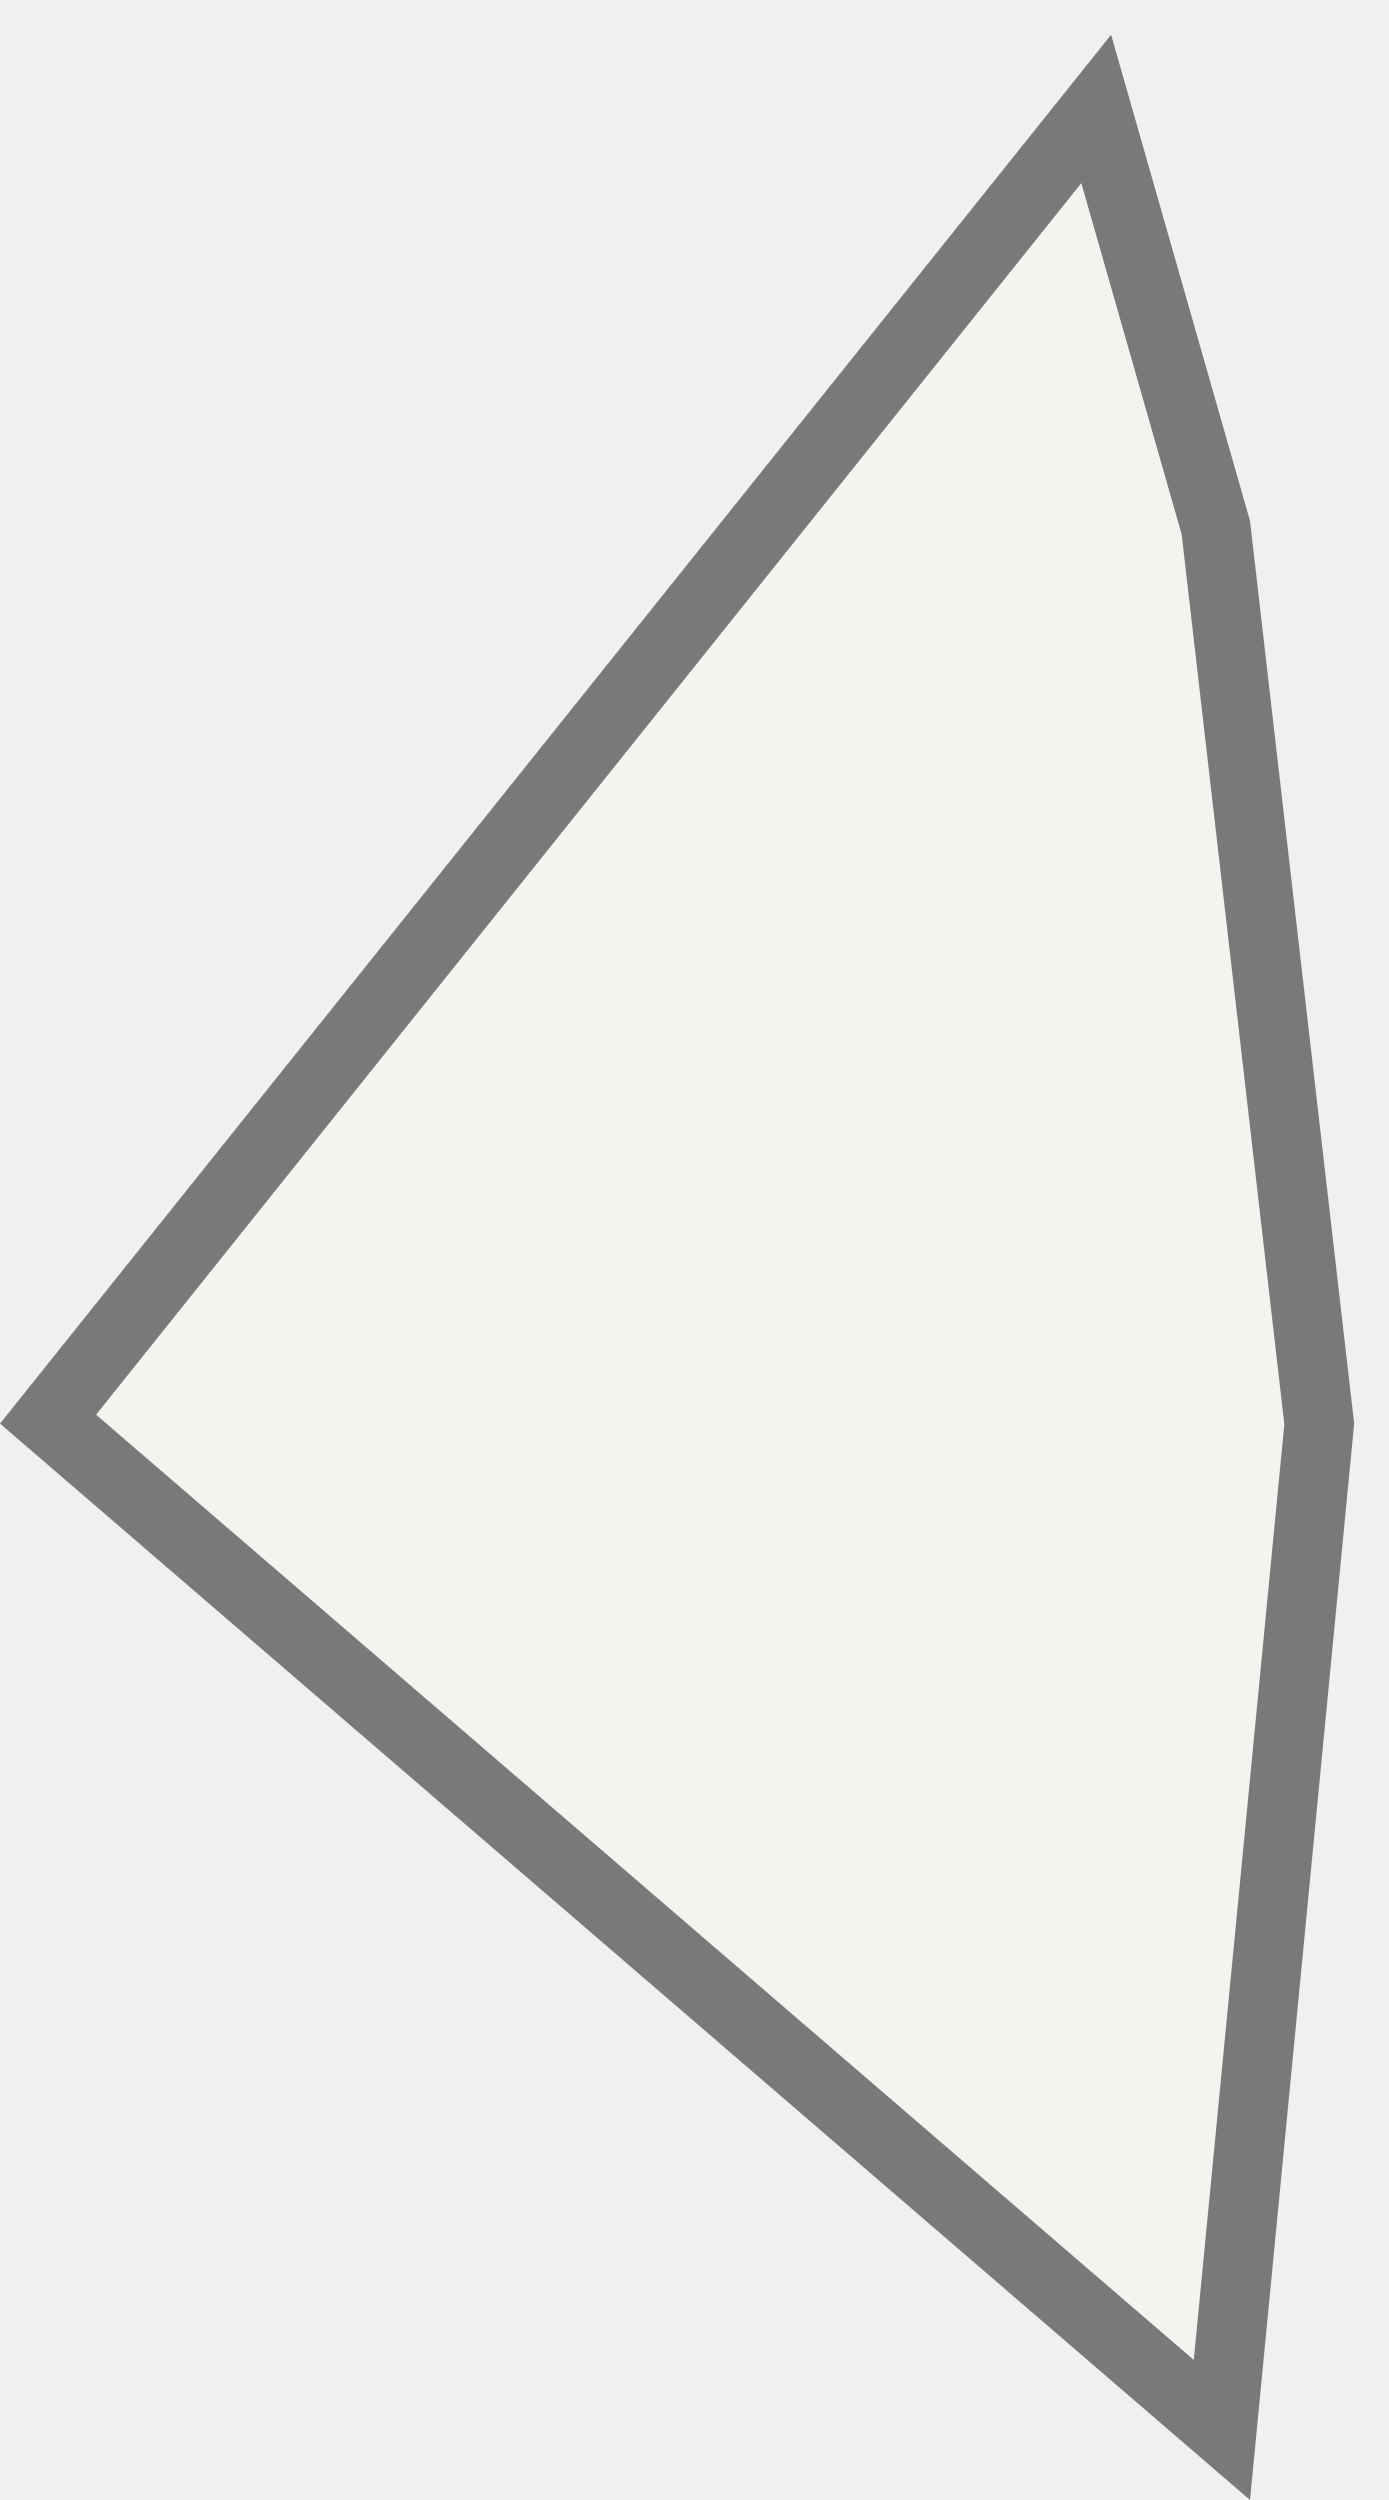
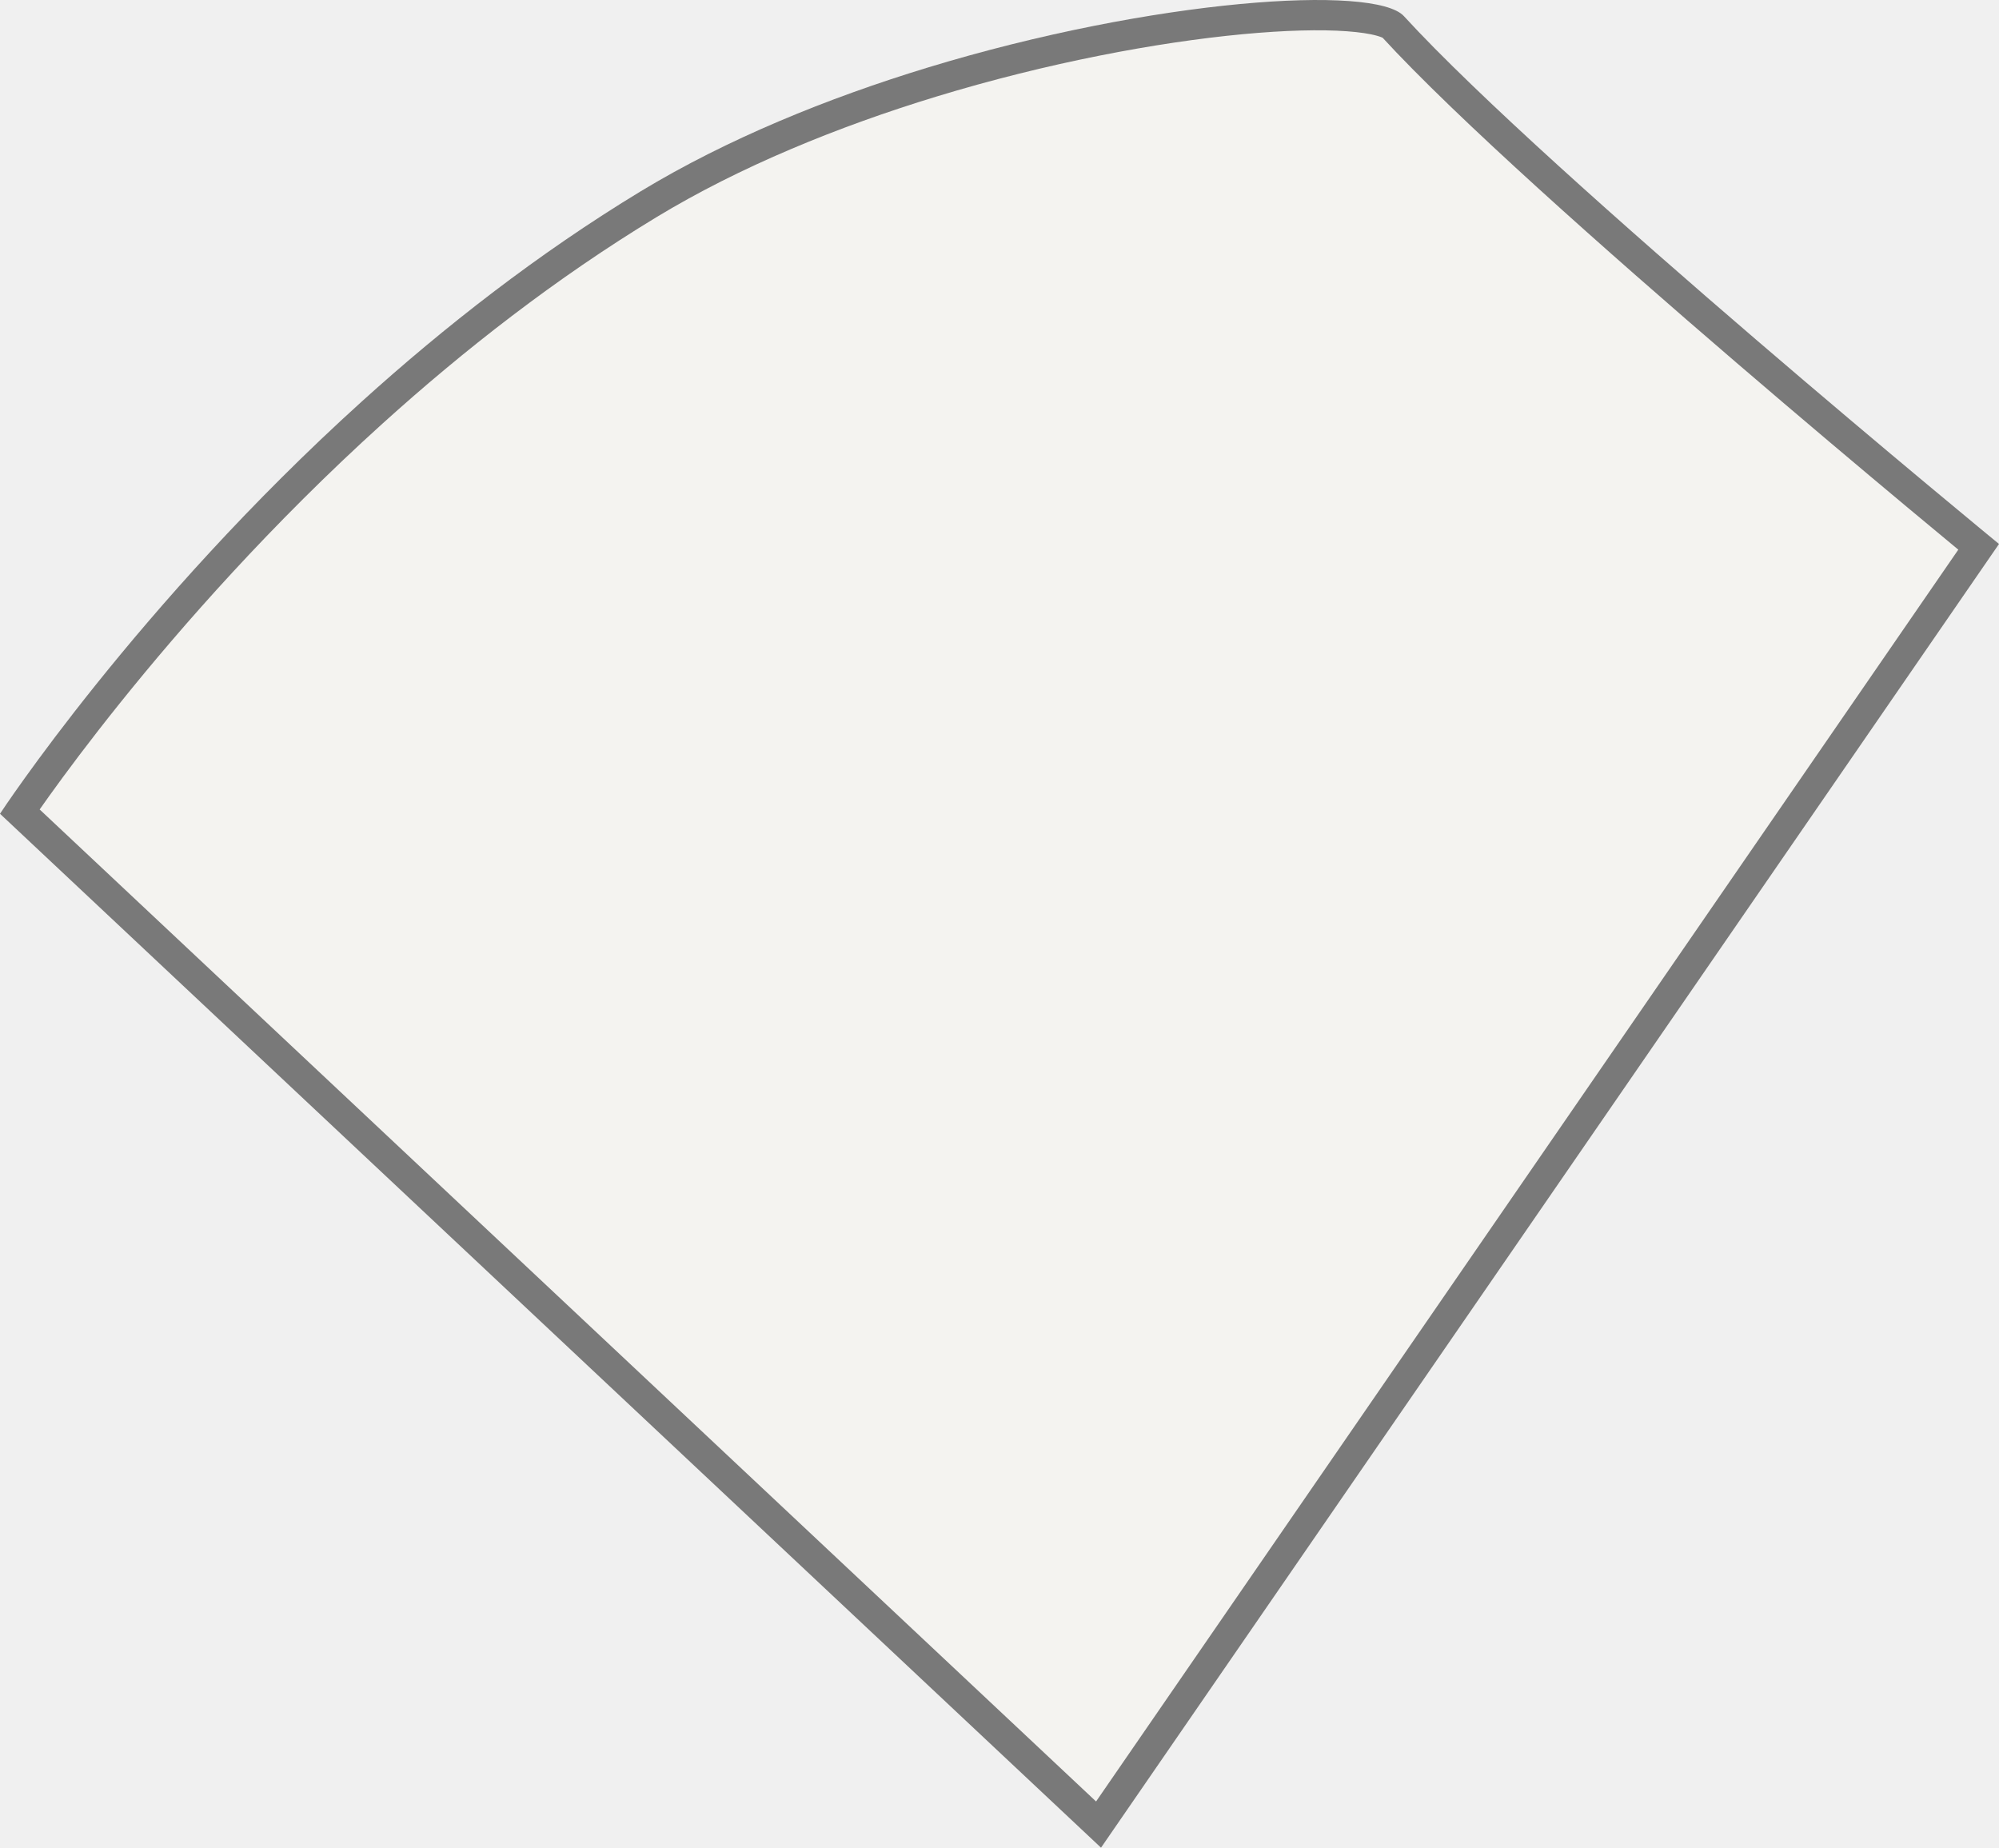
- <svg xmlns="http://www.w3.org/2000/svg" version="1.1" width="20px" height="36px">
+ <svg xmlns="http://www.w3.org/2000/svg" version="1.1" width="66px" height="61px">
  <defs>
-     <mask fill="white" id="clip329">
-       <path d="M 18 7.5  L 16 0.5  L 0 20.5  L 18 36  L 19.5 20.5  L 18 7.5  Z " fill-rule="evenodd" />
+     <mask fill="white" id="clip383">
+       <path d="M 46.351 0.532  C 51.154 5.773  66 17.959  66 17.959  L 36.352 61  L 0 26.866  C 0 26.866  4.511 19.975  11.954 13.247  C 14.66 10.801  17.754 8.376  21.16 6.312  C 24.007 4.587  27.33 3.237  30.614 2.235  C 38.104 -0.049  45.391 -0.516  46.351 0.532  Z " fill-rule="evenodd" />
    </mask>
  </defs>
-   <g transform="matrix(1 0 0 1 -345 -135 )">
-     <path d="M 18 7.5  L 16 0.5  L 0 20.5  L 18 36  L 19.5 20.5  L 18 7.5  Z " fill-rule="nonzero" fill="#f4f3f0" stroke="none" transform="matrix(1 0 0 1 345 135 )" />
-     <path d="M 18 7.5  L 16 0.5  L 0 20.5  L 18 36  L 19.5 20.5  L 18 7.5  Z " stroke-width="2" stroke="#797979" fill="none" transform="matrix(1 0 0 1 345 135 )" mask="url(#clip329)" />
+   <g transform="matrix(1 0 0 1 -406 -262 )">
+     <path d="M 46.351 0.532  C 51.154 5.773  66 17.959  66 17.959  L 36.352 61  L 0 26.866  C 0 26.866  4.511 19.975  11.954 13.247  C 14.66 10.801  17.754 8.376  21.16 6.312  C 24.007 4.587  27.33 3.237  30.614 2.235  C 38.104 -0.049  45.391 -0.516  46.351 0.532  Z " fill-rule="nonzero" fill="#f4f3f0" stroke="none" transform="matrix(1 0 0 1 406 262 )" />
+     <path d="M 46.351 0.532  C 51.154 5.773  66 17.959  66 17.959  L 36.352 61  L 0 26.866  C 0 26.866  4.511 19.975  11.954 13.247  C 14.66 10.801  17.754 8.376  21.16 6.312  C 24.007 4.587  27.33 3.237  30.614 2.235  C 38.104 -0.049  45.391 -0.516  46.351 0.532  Z " stroke-width="2" stroke="#797979" fill="none" transform="matrix(1 0 0 1 406 262 )" mask="url(#clip383)" />
  </g>
</svg>
